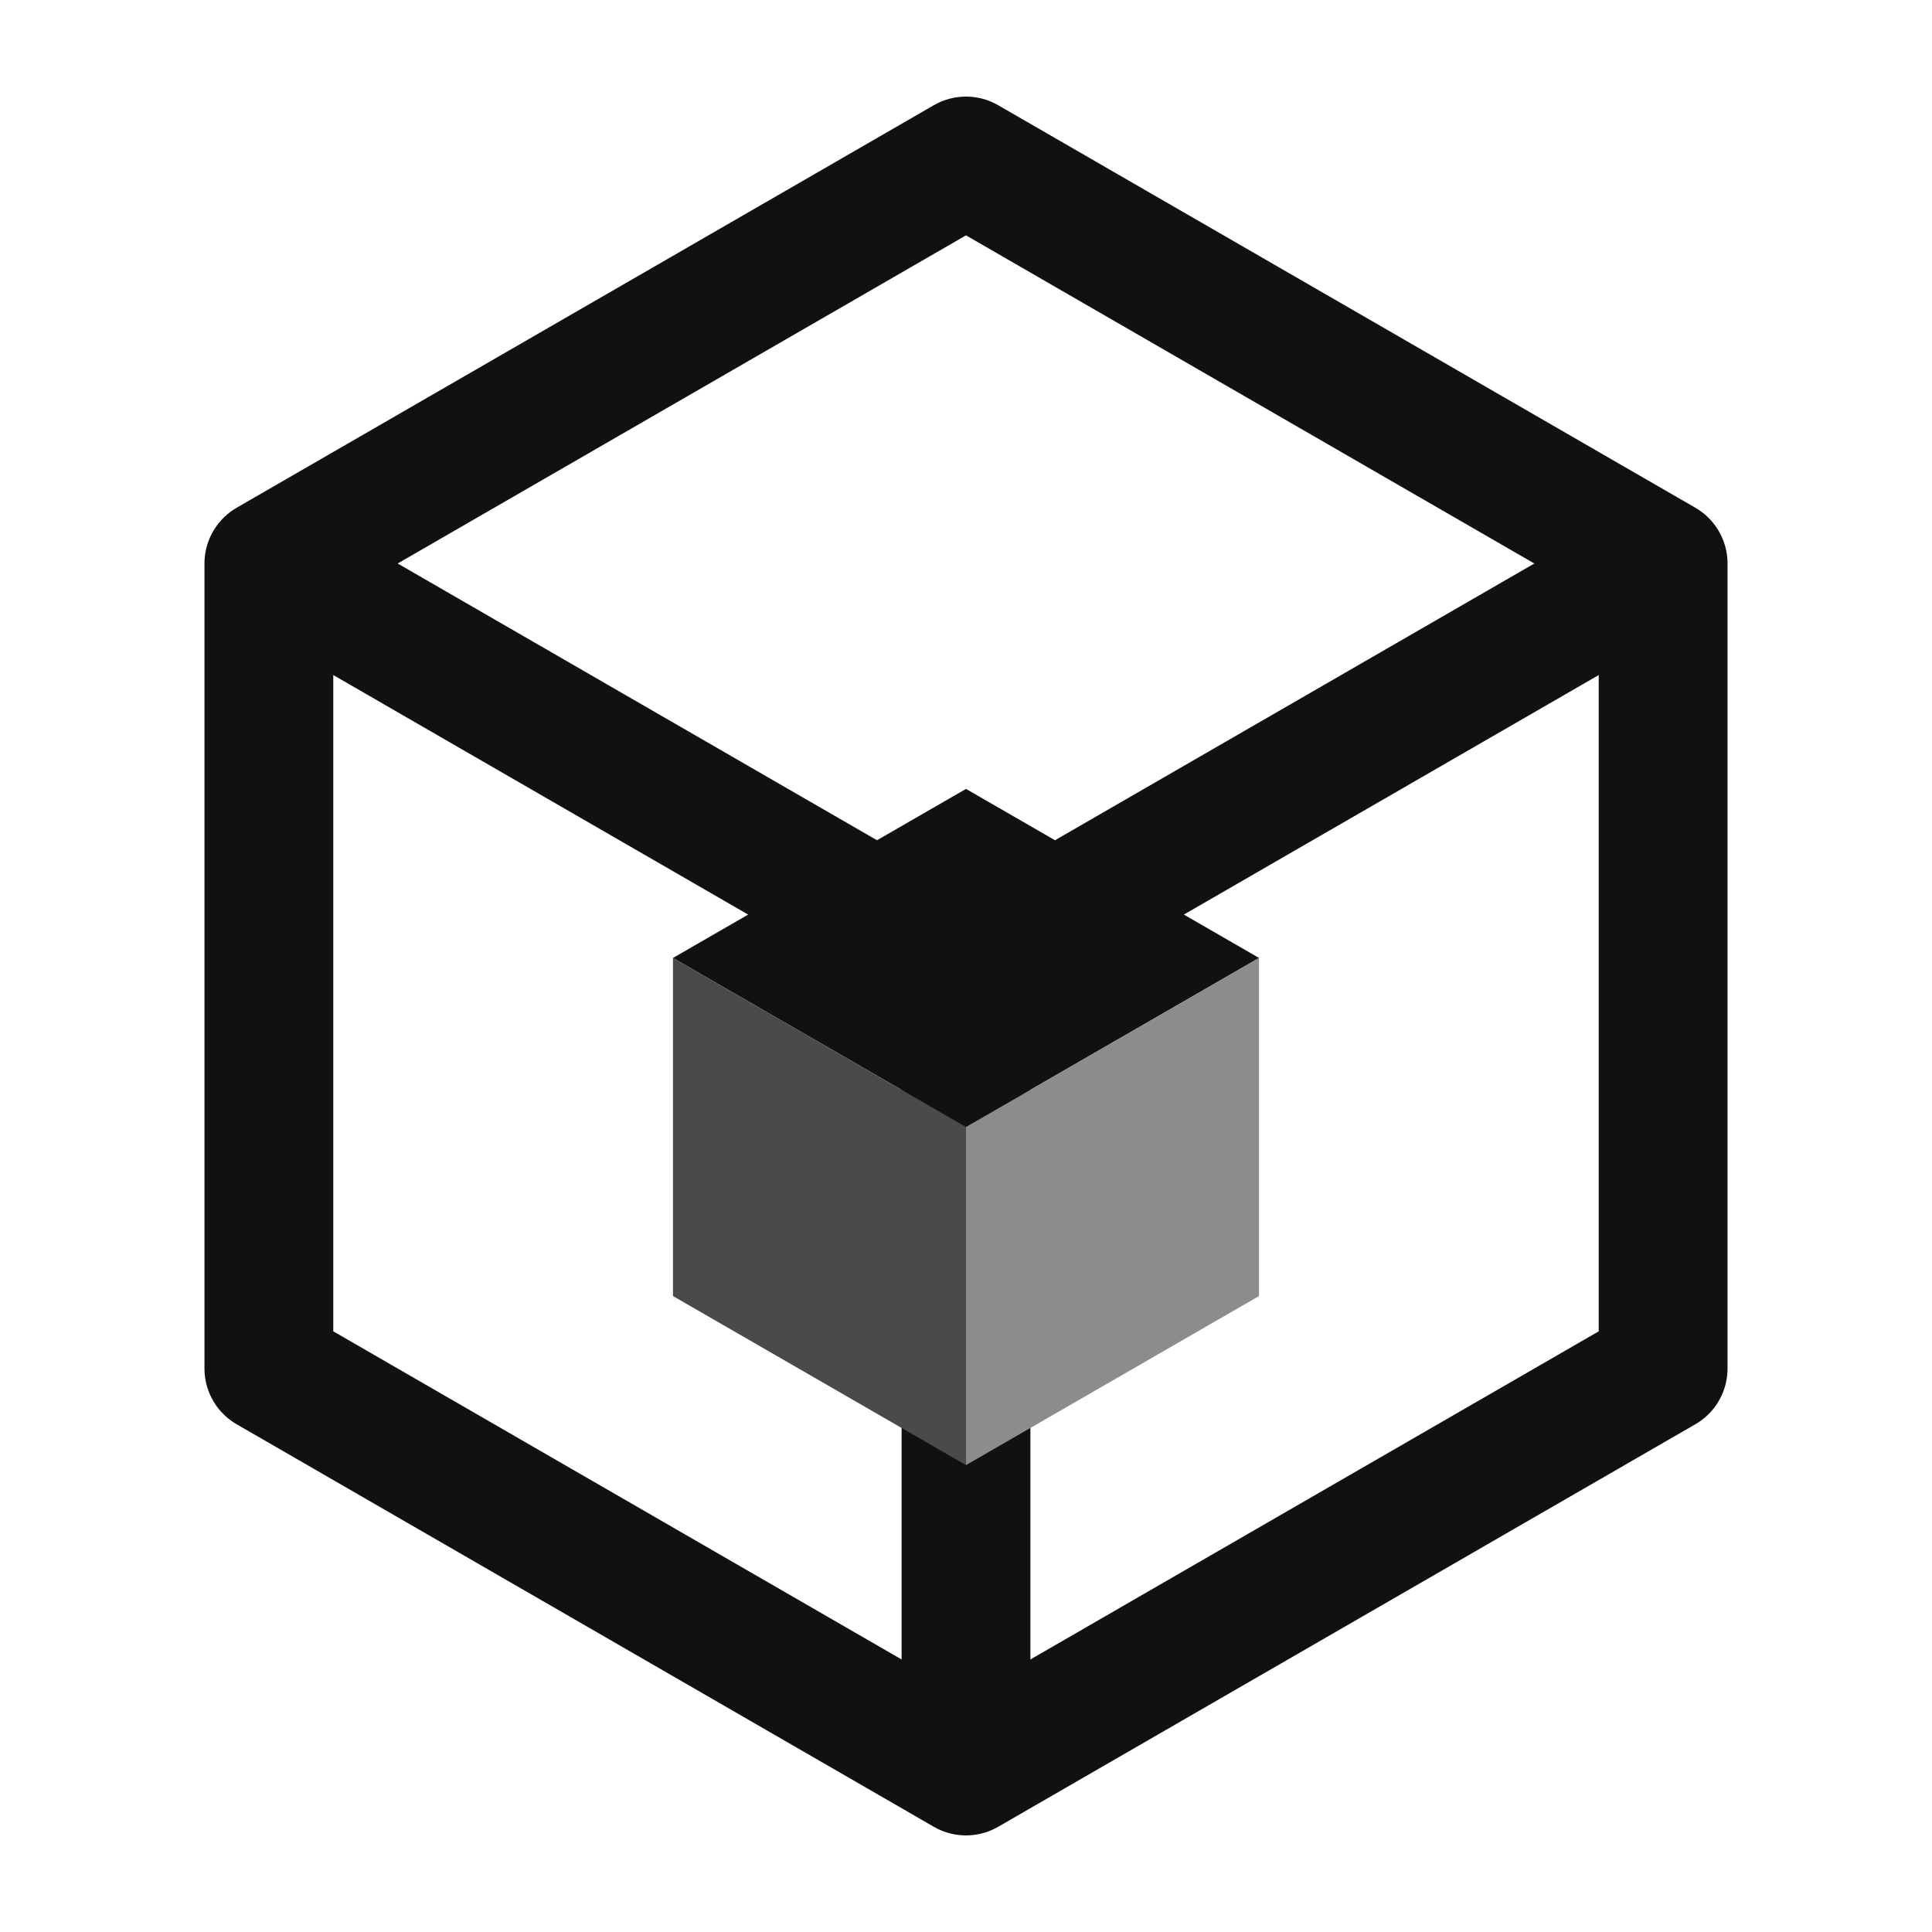
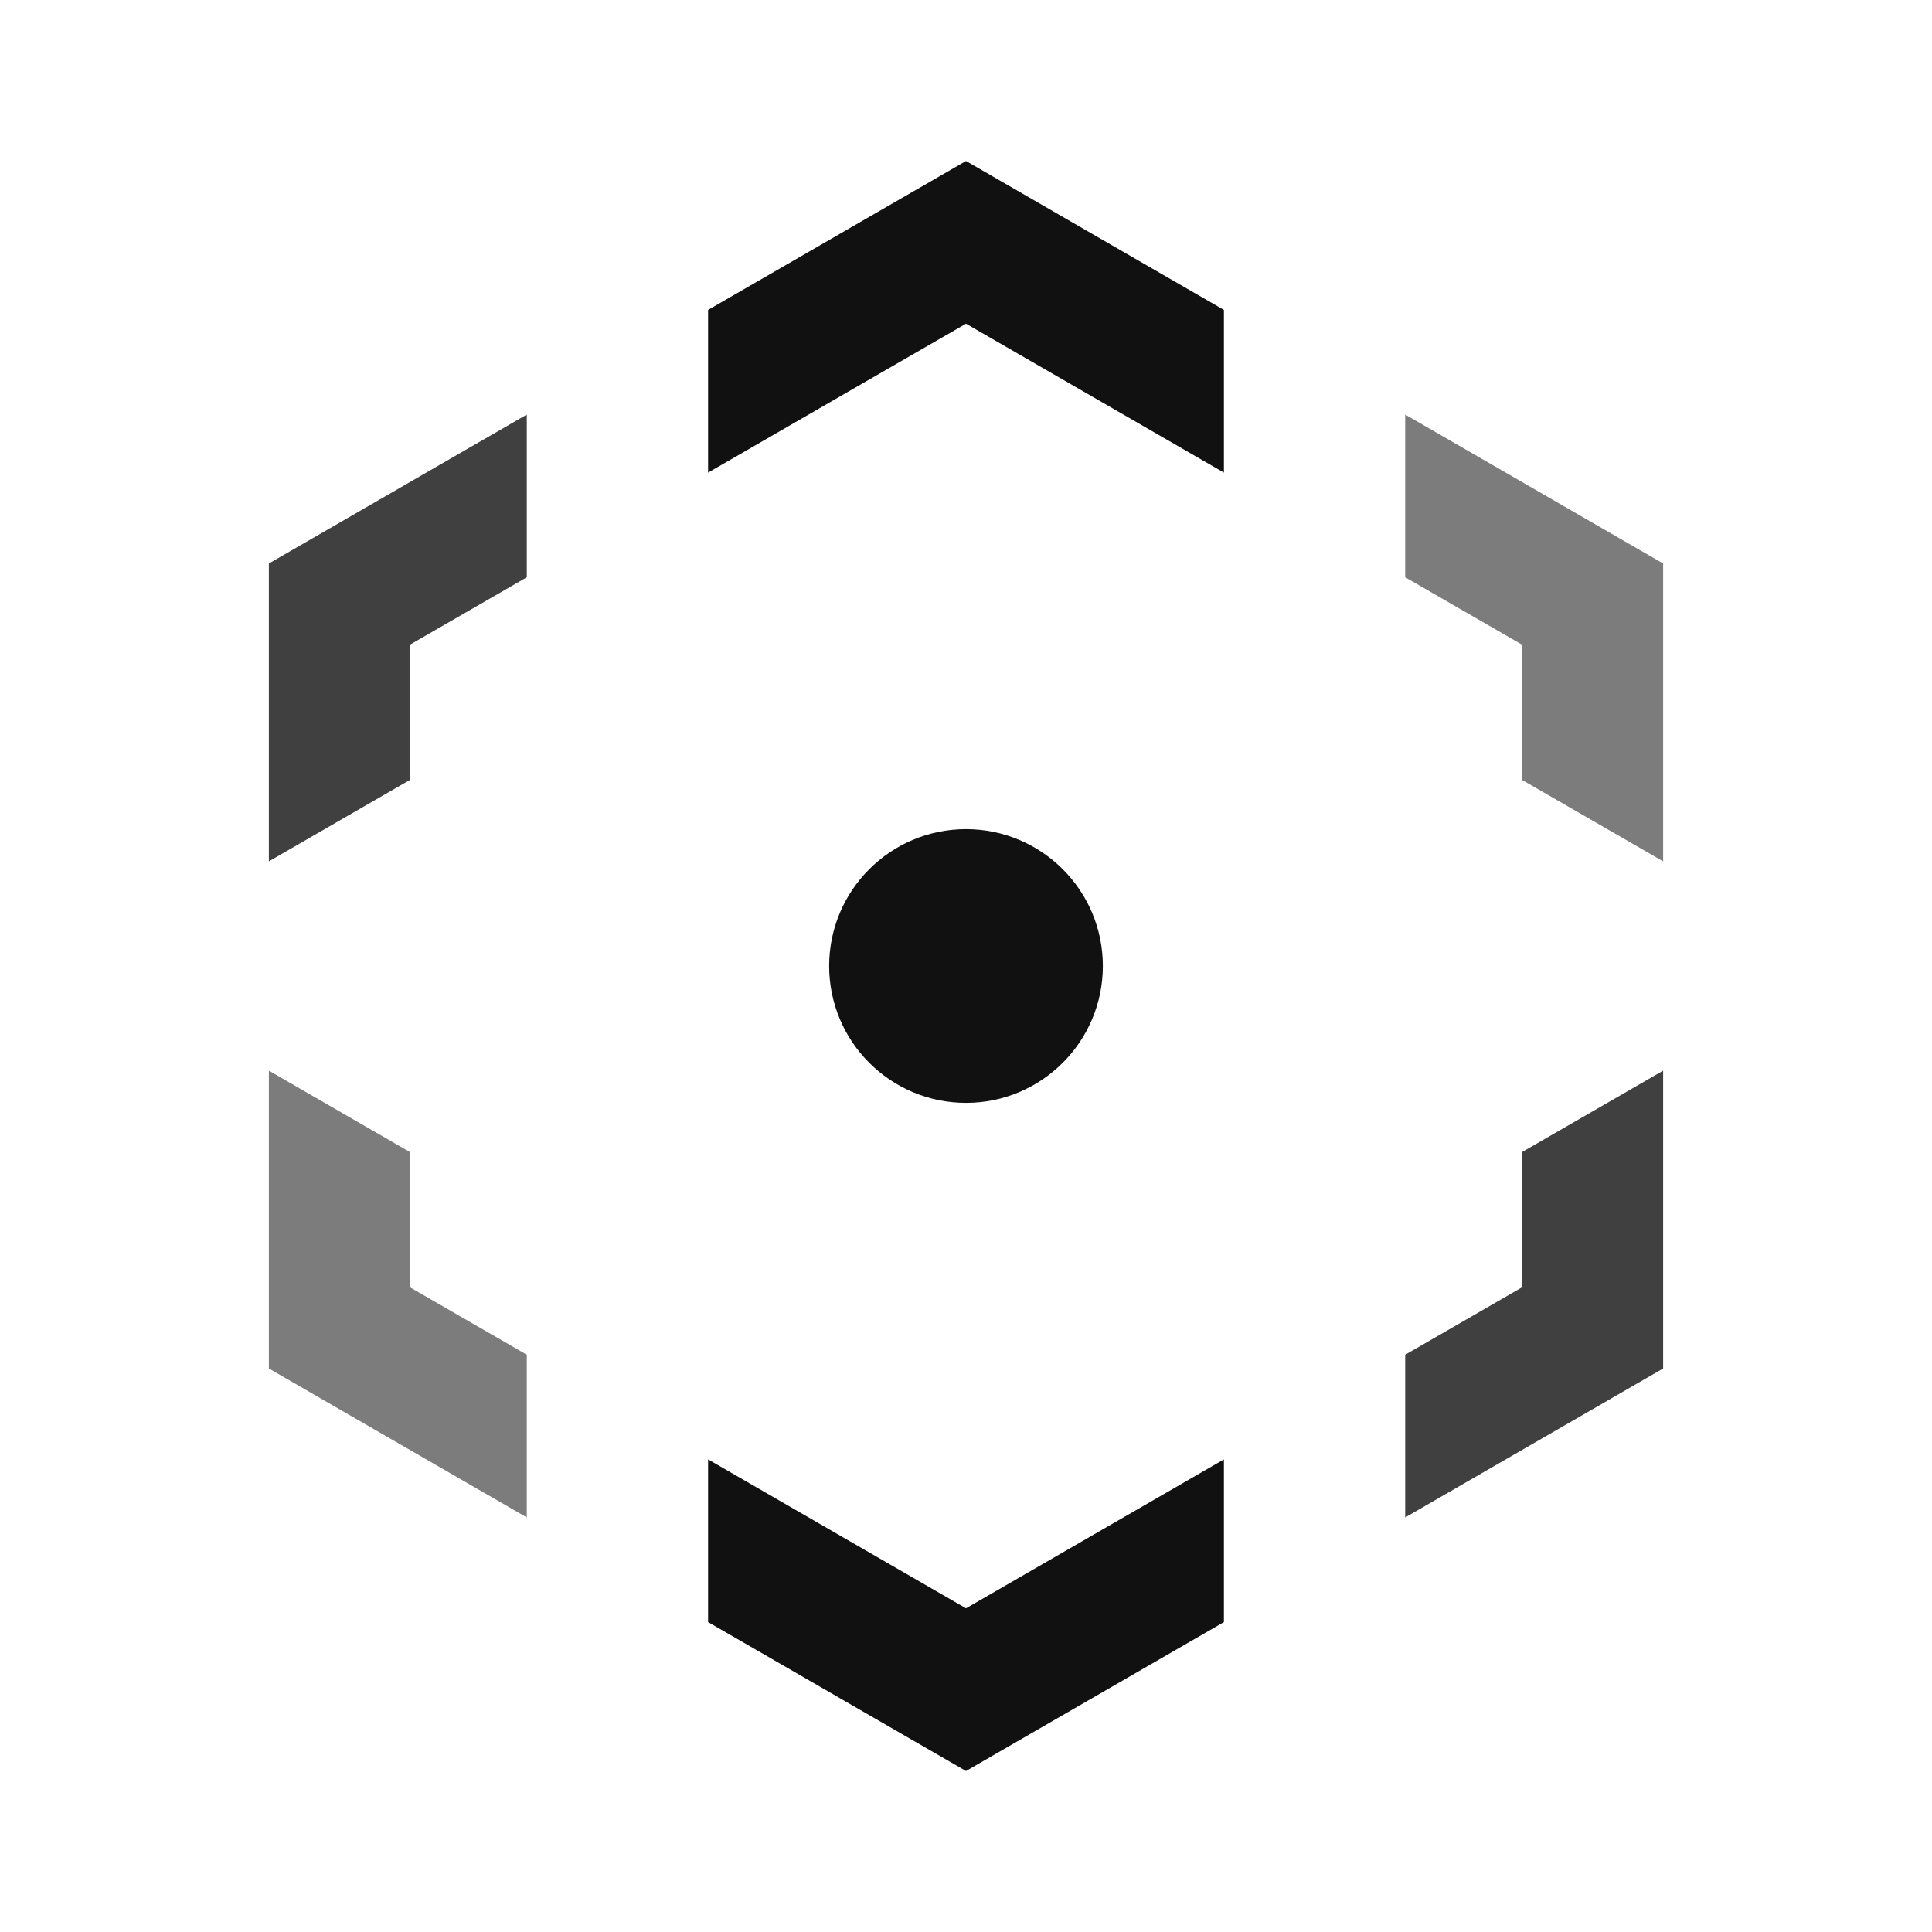
<svg xmlns="http://www.w3.org/2000/svg" viewBox="0 0 24 24" width="96" height="96" role="img" aria-label="blackice">
-   <style>
-     .e{fill:none;stroke:#111;stroke-width:1.6;stroke-linejoin:round}
-     .t{fill:#111}.l{fill:#4a4a4a}.r{fill:#8c8c8c}
-     @media (prefers-color-scheme: dark){.e{stroke:#ededed}.t{fill:#ededed}.l{fill:#9c9c9c}.r{fill:#505050}}
-   </style>
-   <path class="e" d="M12 2 20.66 7v10L12 22l-8.66-5V7Z" />
-   <path class="e" d="M3.34 7 12 12M20.66 7 12 12M12 12v10" />
-   <path class="t" d="M12 9.8 15.64 11.9 12 14 8.36 11.9Z" />
-   <path class="l" d="M8.36 11.9 12 14v4.2l-3.64-2.1Z" />
-   <path class="r" d="M12 14 15.64 11.9v4.2L12 18.2Z" />
+   <style>path,circle{fill:#111}@media (prefers-color-scheme: dark){path,circle{fill:#ededed}}</style>
+   <path d="M8.796 3.85 12 2 15.204 3.85 15.204 5.871 12 4.021 8.796 5.871Z" />
+   <path d="M17.456 5.15 20.66 7 20.66 10.7 18.91 9.69 18.91 8.01 17.456 7.171Z" fill-opacity="0.55" />
+   <path d="M20.66 13.3 20.66 17 17.456 18.85 17.456 16.829 18.91 15.99 18.91 14.31Z" fill-opacity="0.8" />
+   <path d="M15.204 20.15 12 22 8.796 20.15 8.796 18.129 12 19.979 15.204 18.129Z" />
+   <path d="M6.544 18.85 3.34 17 3.34 13.3 5.09 14.31 5.09 15.99 6.544 16.829Z" fill-opacity="0.55" />
+   <path d="M3.34 10.7 3.34 7 6.544 5.15 6.544 7.171 5.09 8.01 5.09 9.69Z" fill-opacity="0.8" />
+   <circle cx="12" cy="12" r="1.7" />
</svg>
